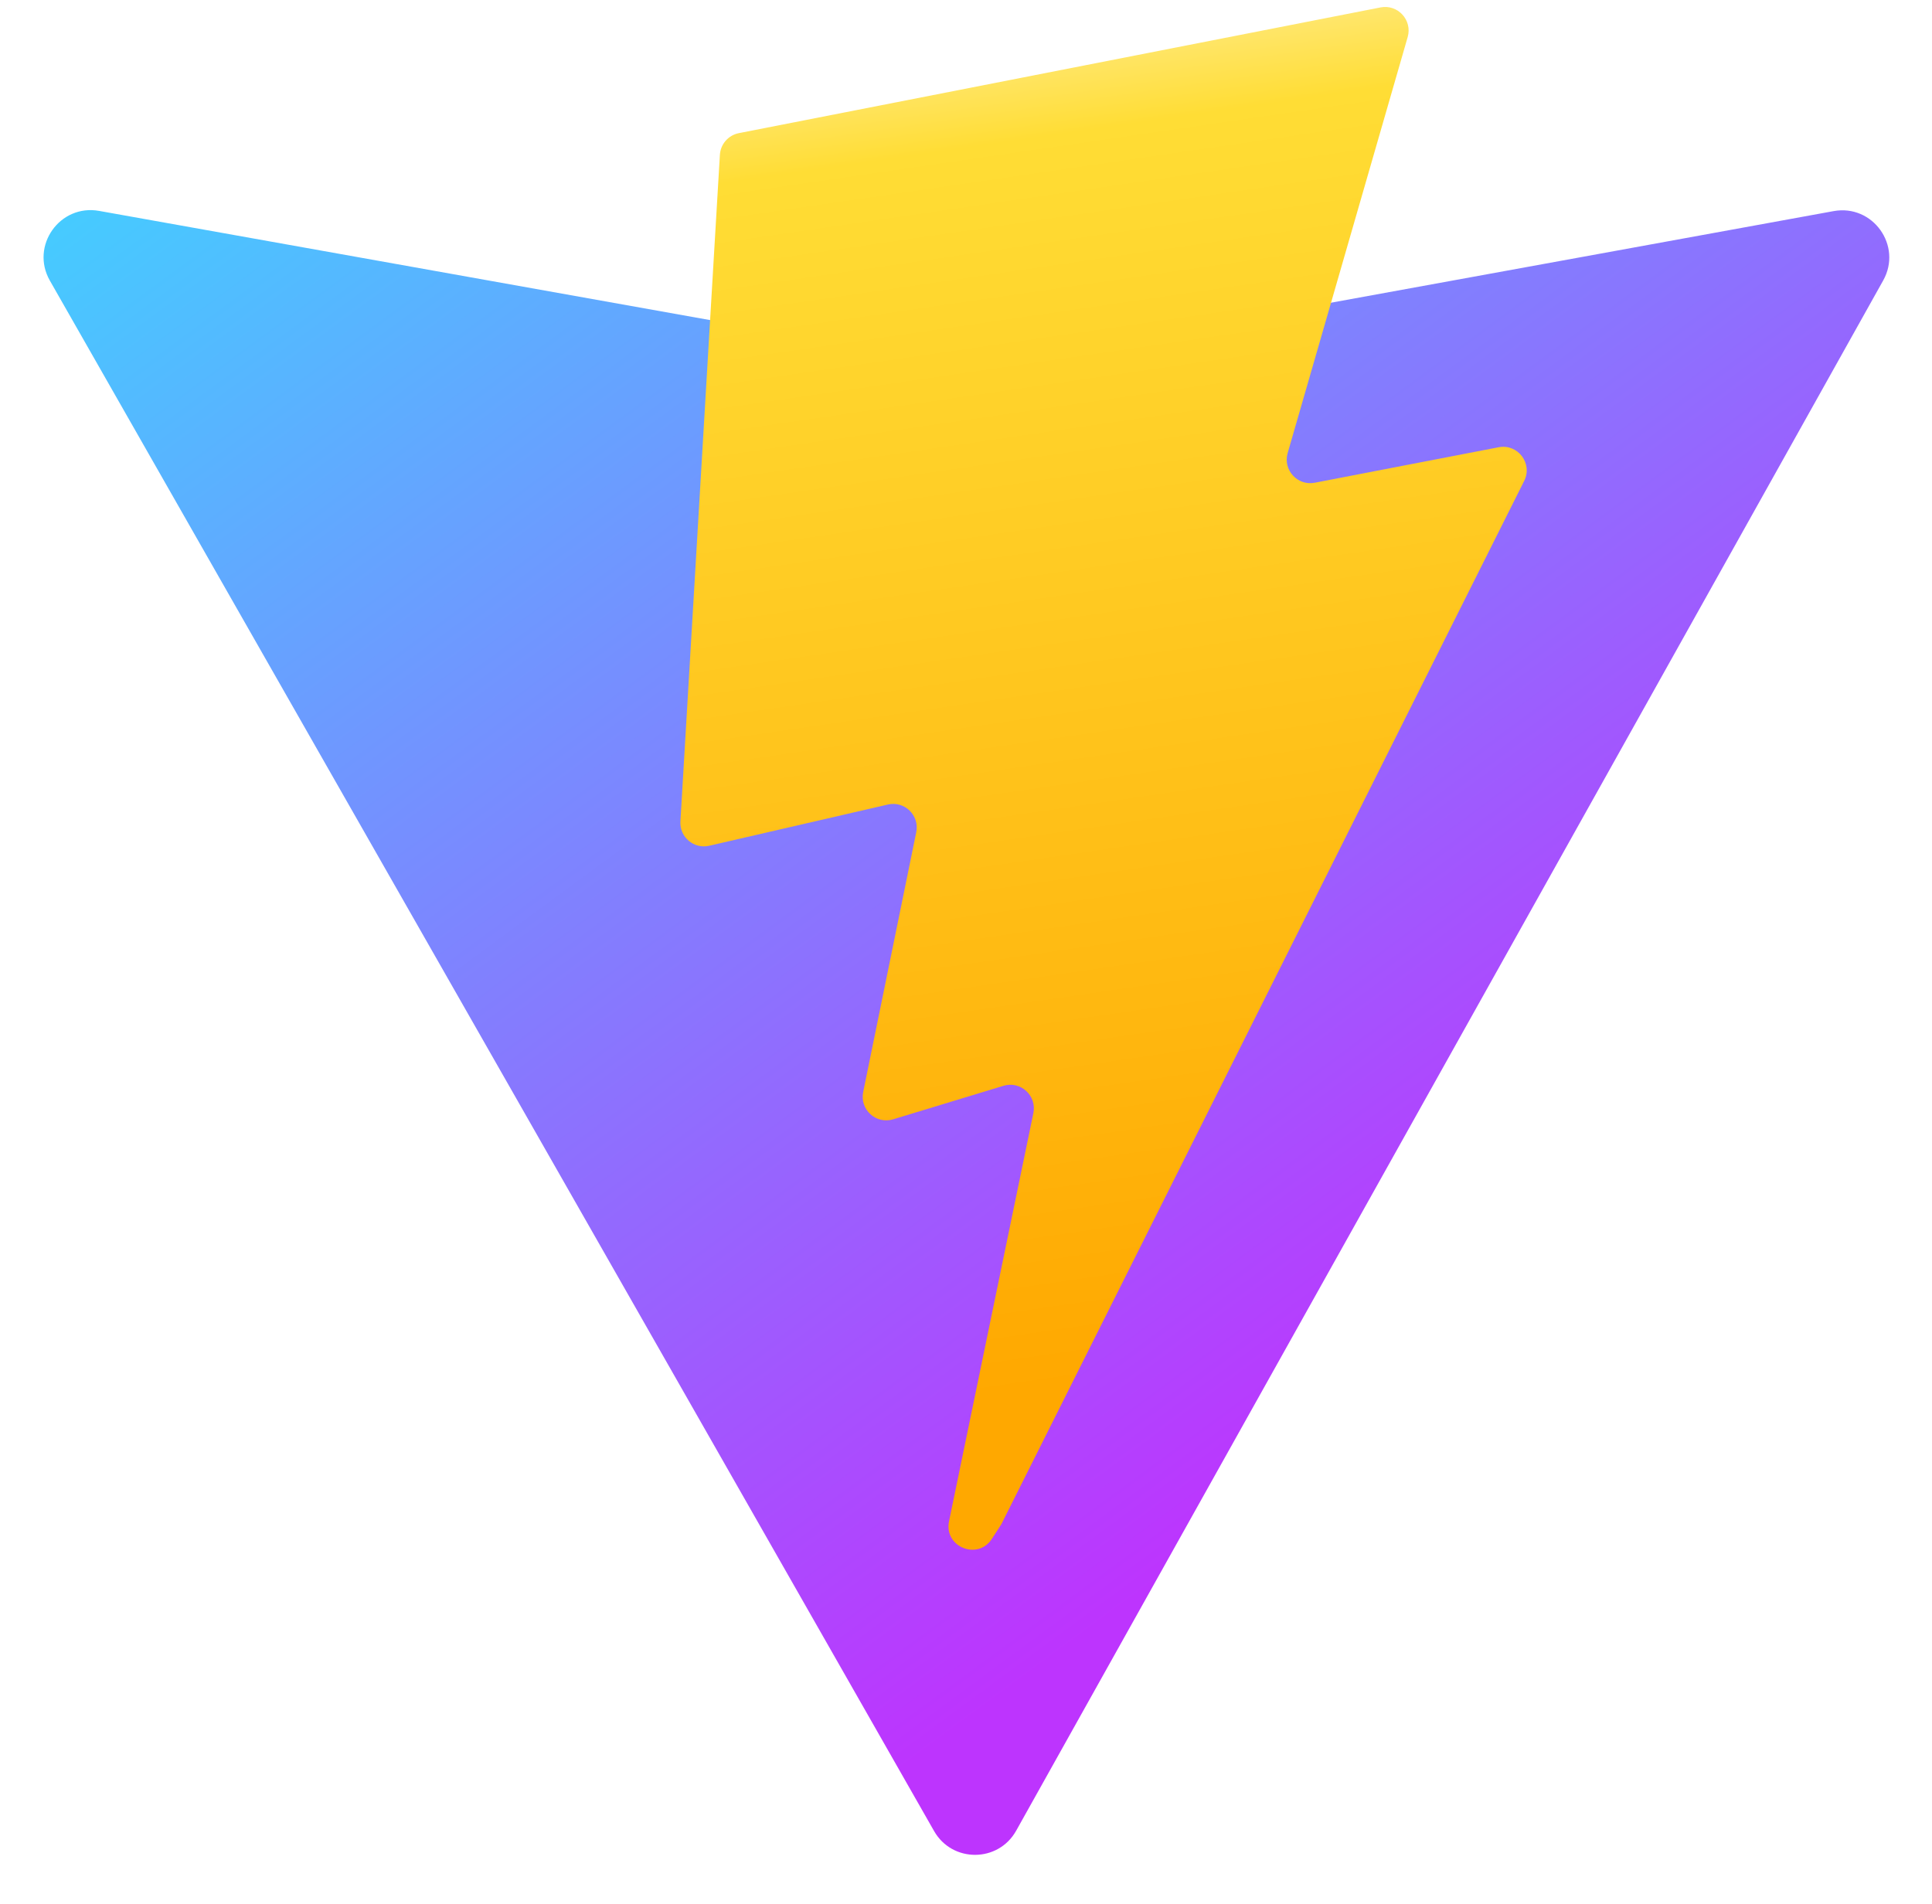
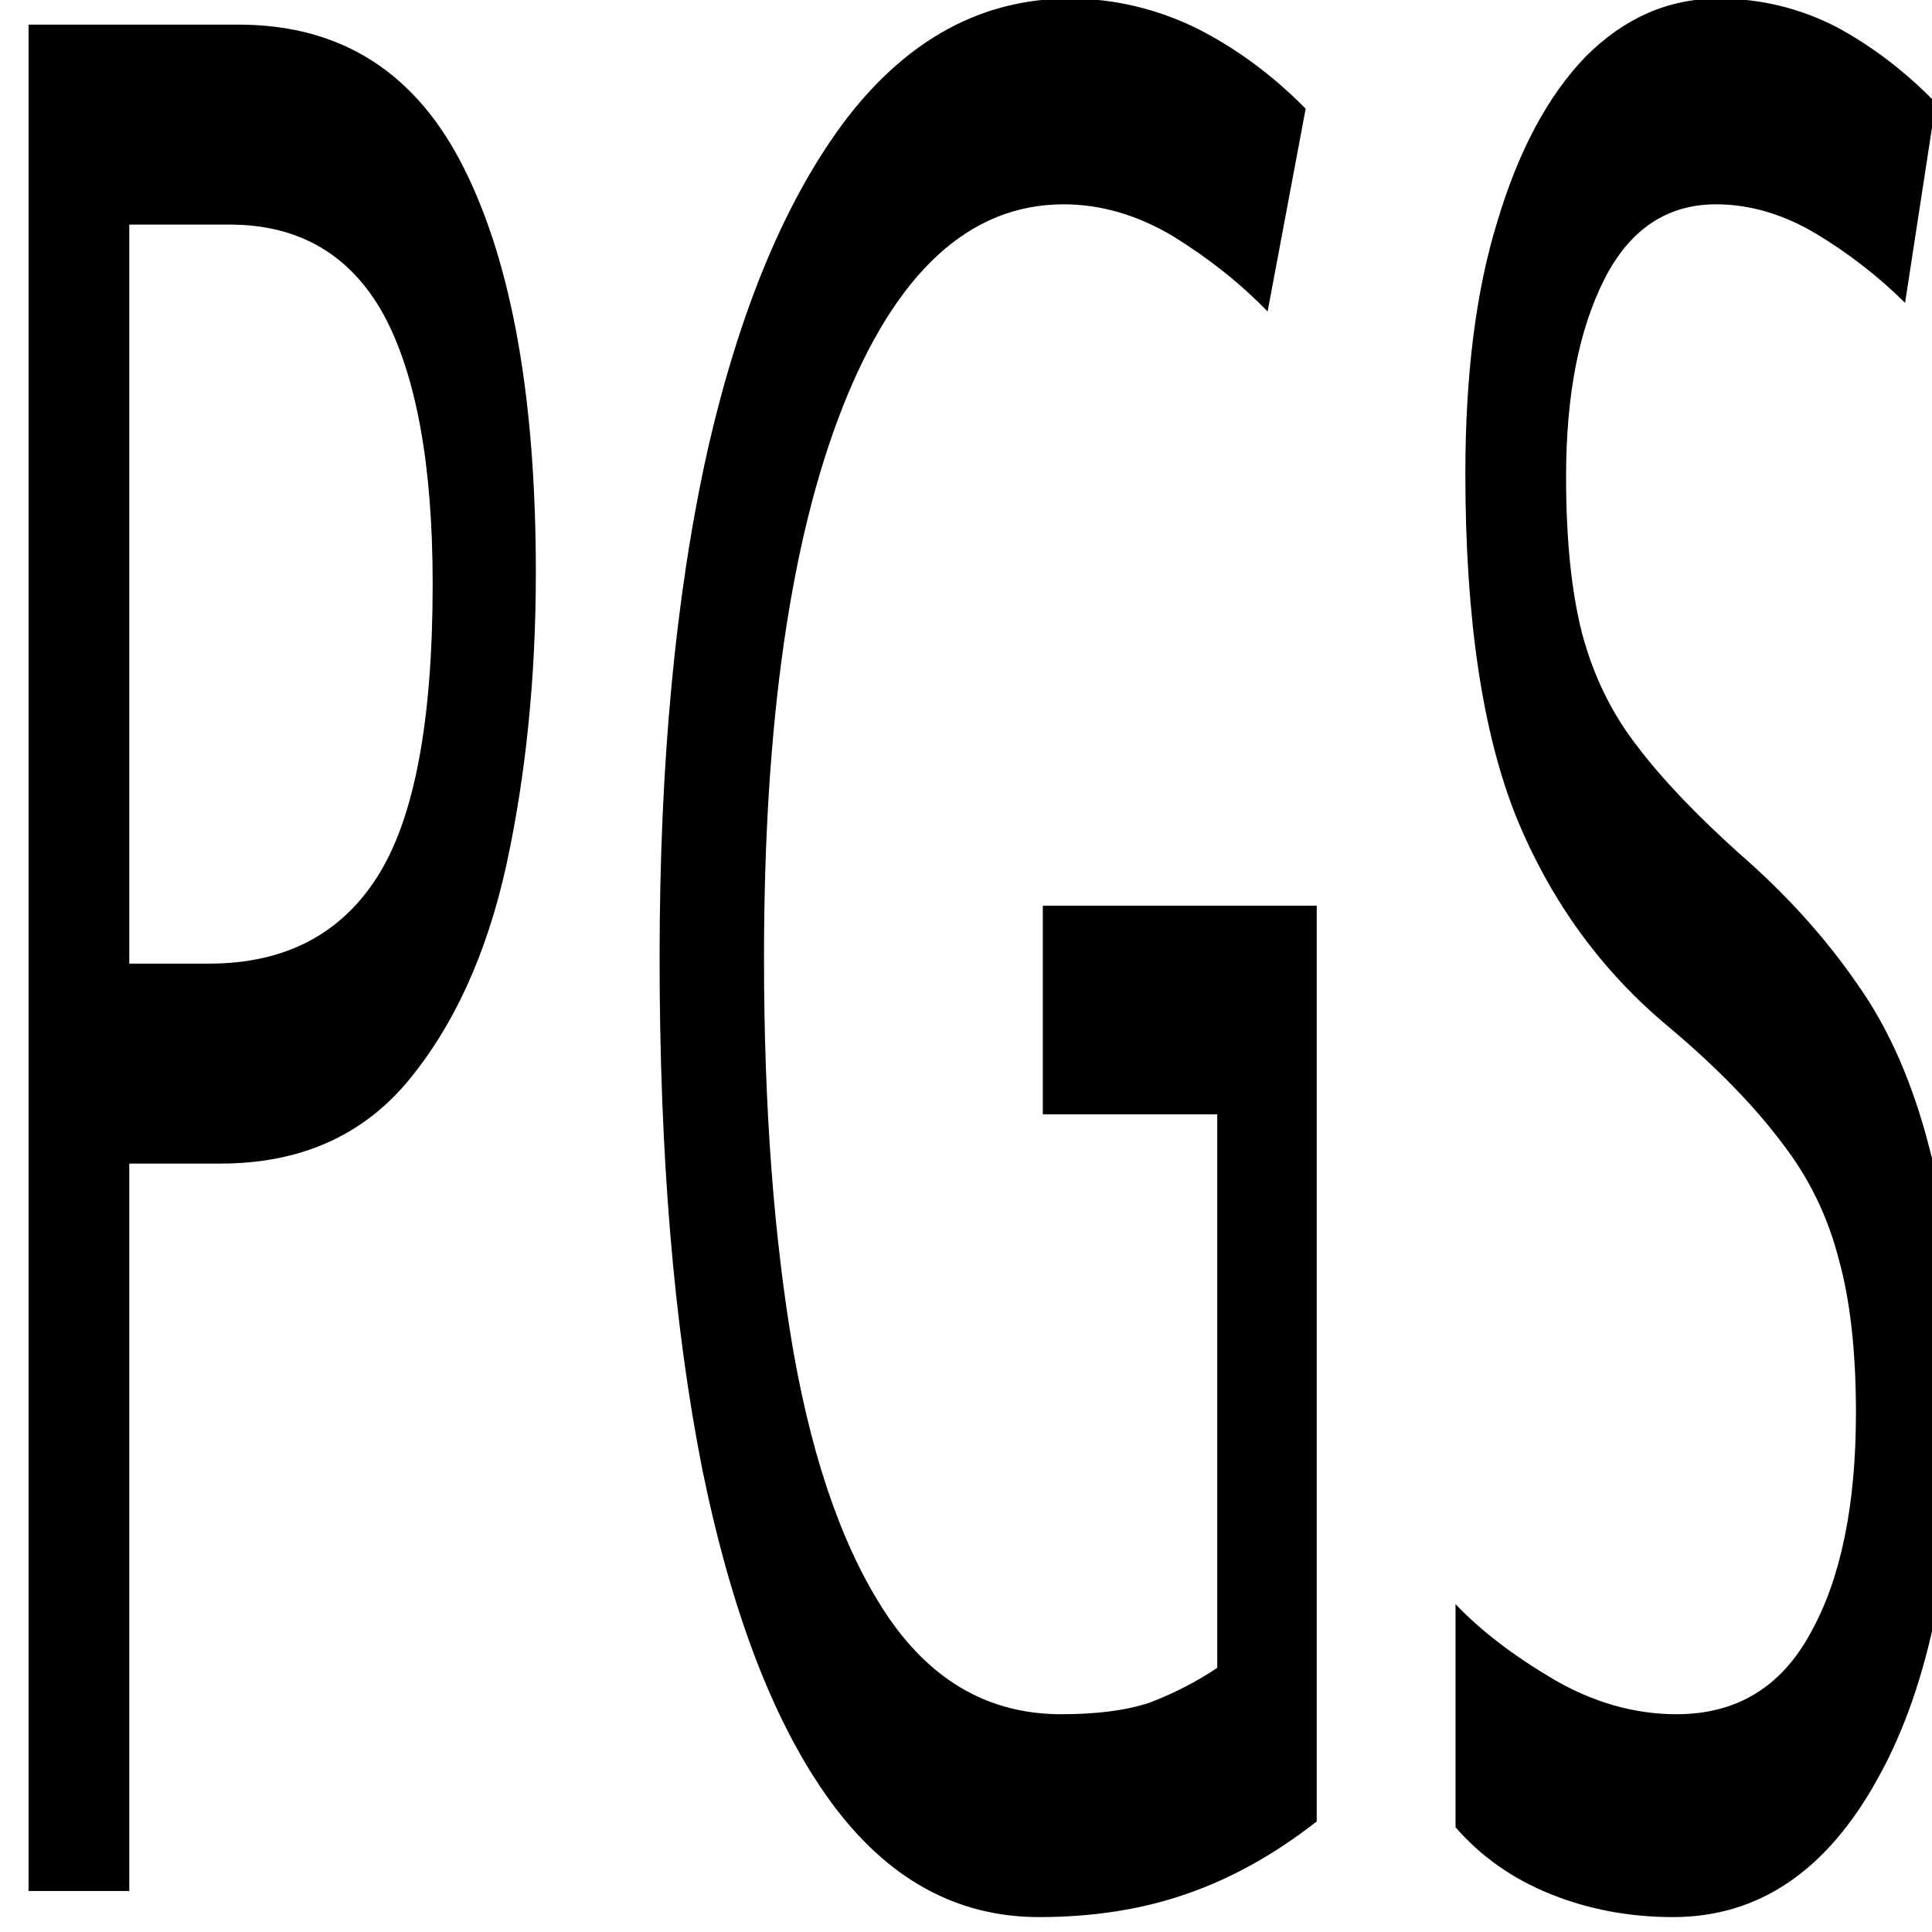
- <svg xmlns="http://www.w3.org/2000/svg" width="410" height="404" viewBox="0 0 410 404" fill="none">
-   <path d="M399.641 59.525L215.643 388.545C211.844 395.338 202.084 395.378 198.228 388.618L10.582 59.556C6.381 52.19 12.68 43.267 21.028 44.759L205.223 77.682C206.398 77.892 207.601 77.89 208.776 77.676L389.119 44.806C397.439 43.289 403.768 52.143 399.641 59.525Z" fill="url(#paint0_linear)" />
-   <path d="M292.965 1.574L156.801 28.255C154.563 28.694 152.906 30.59 152.771 32.866L144.395 174.33C144.198 177.662 147.258 180.248 150.51 179.498L188.42 170.749C191.967 169.931 195.172 173.055 194.443 176.622L183.18 231.775C182.422 235.487 185.907 238.661 189.532 237.56L212.947 230.446C216.577 229.344 220.065 232.527 219.297 236.242L201.398 322.875C200.278 328.294 207.486 331.249 210.492 326.603L212.5 323.5L323.454 102.072C325.312 98.365 322.108 94.137 318.036 94.923L279.014 102.454C275.347 103.161 272.227 99.746 273.262 96.158L298.731 7.867C299.767 4.273 296.636 0.855 292.965 1.574Z" fill="url(#paint1_linear)" />
-   <defs>
-     <linearGradient id="paint0_linear" x1="6" y1="33" x2="235" y2="344" gradientUnits="userSpaceOnUse">
-       <stop stop-color="#41D1FF" />
-       <stop offset="1" stop-color="#BD34FE" />
-     </linearGradient>
-     <linearGradient id="paint1_linear" x1="194.651" y1="8.818" x2="236.076" y2="292.989" gradientUnits="userSpaceOnUse">
-       <stop stop-color="#FFEA83" />
-       <stop offset="0.083" stop-color="#FFDD35" />
-       <stop offset="1" stop-color="#FFA800" />
-     </linearGradient>
-   </defs>
+ <svg xmlns="http://www.w3.org/2000/svg" width="16.0px" height="16.0px" viewBox="0 0 16.0 16.0" version="1.1" id="SVGRoot">
+   <defs id="defs107" />
+   <g id="layer1">
+     <text xml:space="preserve" style="font-style:normal;font-weight:normal;font-size:14.099px;line-height:1.25;font-family:sans-serif;fill:#000000;fill-opacity:1;stroke:none;stroke-width:0.352" x="-0.998" y="10.195" id="text5975" transform="scale(0.651021,1.536049)">
+       <tspan id="tspan5973" x="-0.998" y="10.195" style="font-style:normal;font-variant:normal;font-weight:normal;font-stretch:normal;font-family:'SF Mono';-inkscape-font-specification:'SF Mono';stroke-width:0.352">PGS</tspan>
+     </text>
+   </g>
</svg>
